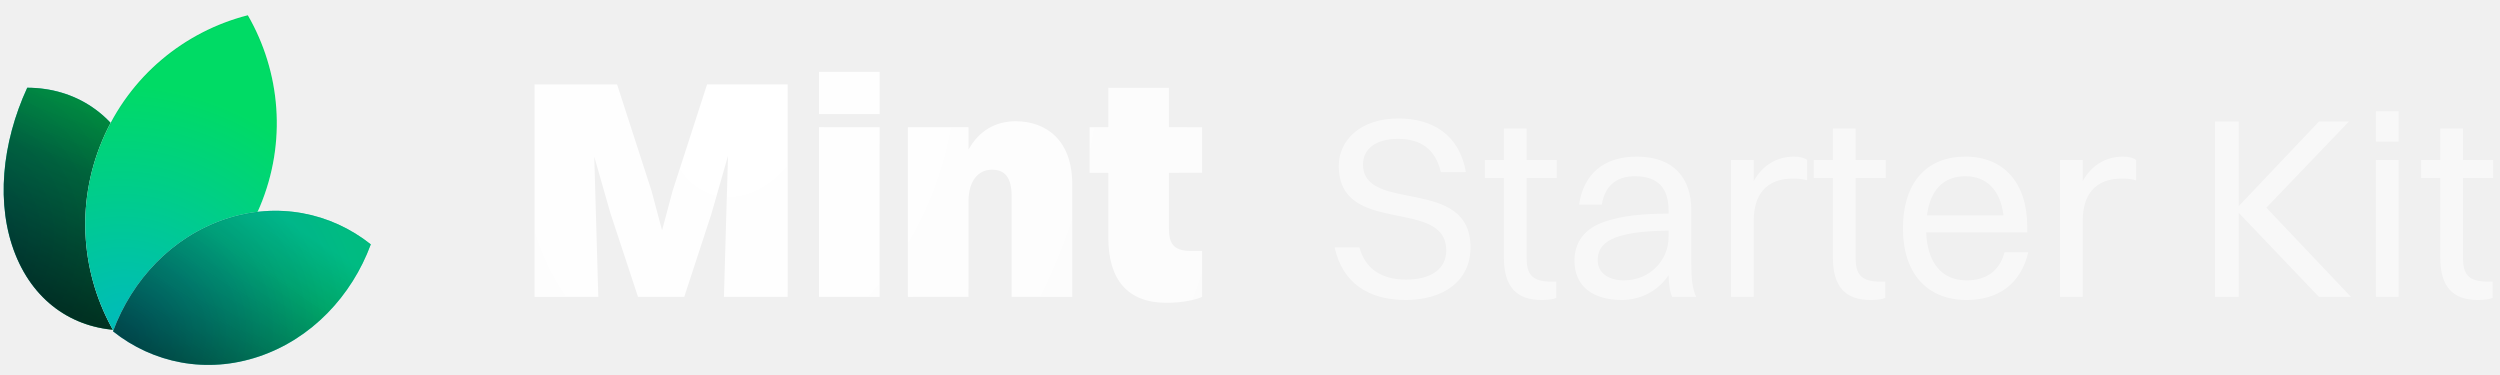
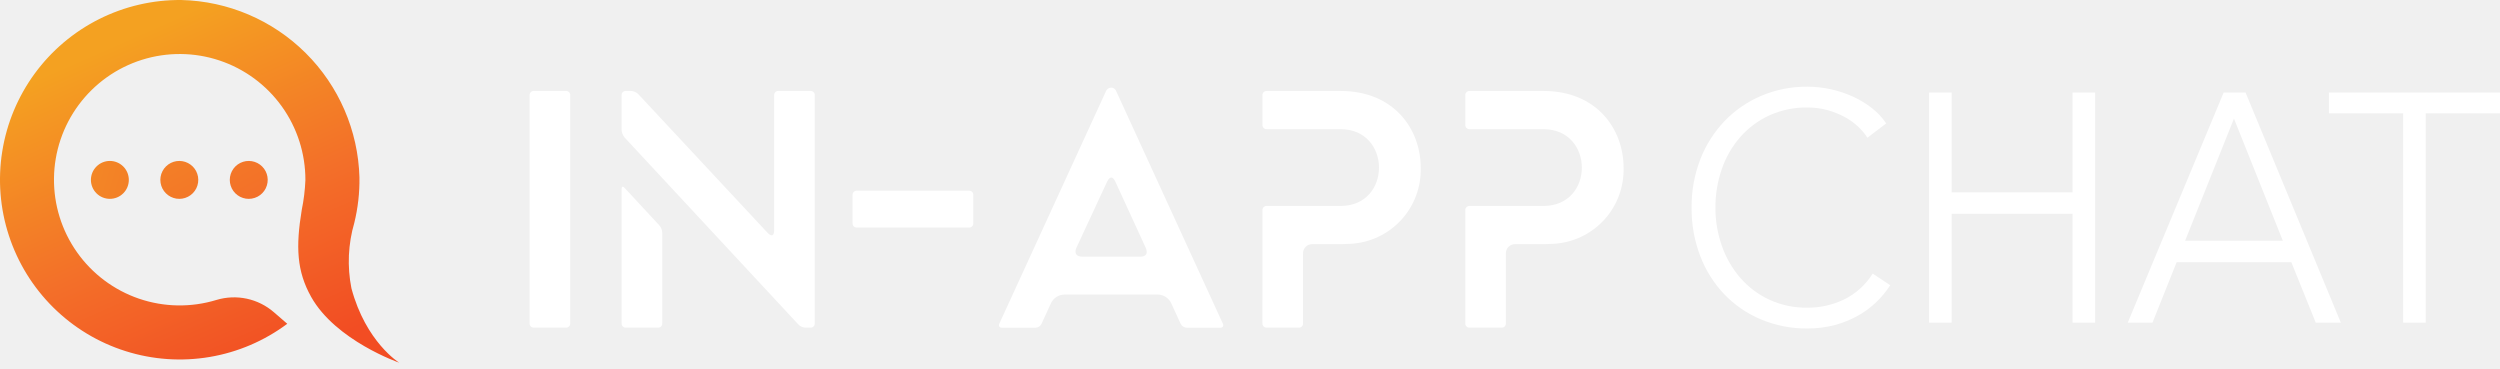
- <svg xmlns="http://www.w3.org/2000/svg" width="160" height="24" viewBox="0 0 160 24" fill="none">
-   <path d="M7.953 21.139C4.896 21.13 2.255 19.458 0.987 16.29C-0.28 13.121 0.109 9.163 1.744 5.615C4.801 5.624 7.442 7.296 8.71 10.465C9.977 13.633 9.588 17.591 7.953 21.139Z" fill="white" />
-   <path d="M7.953 21.139C4.896 21.13 2.255 19.458 0.987 16.29C-0.28 13.121 0.109 9.163 1.744 5.615C4.801 5.624 7.442 7.296 8.71 10.465C9.977 13.633 9.588 17.591 7.953 21.139Z" fill="url(#paint0_radial_115_109)" />
-   <path d="M7.953 21.139C4.896 21.13 2.255 19.458 0.987 16.29C-0.28 13.121 0.109 9.163 1.744 5.615C4.801 5.624 7.442 7.296 8.71 10.465C9.977 13.633 9.588 17.591 7.953 21.139Z" fill="black" fill-opacity="0.5" style="mix-blend-mode:hard-light" />
-   <path d="M7.953 21.139C4.896 21.13 2.255 19.458 0.987 16.29C-0.28 13.121 0.109 9.163 1.744 5.615C4.801 5.624 7.442 7.296 8.71 10.465C9.977 13.633 9.588 17.591 7.953 21.139Z" fill="url(#paint1_linear_115_109)" fill-opacity="0.5" style="mix-blend-mode:hard-light" />
-   <path d="M7.935 21.111C4.897 21.096 2.274 19.431 1.013 16.279C-0.248 13.124 0.136 9.182 1.762 5.643C4.8 5.659 7.423 7.324 8.684 10.476C9.945 13.63 9.561 17.572 7.935 21.111Z" stroke="url(#paint2_linear_115_109)" stroke-opacity="0.05" stroke-width="0.056" />
-   <path d="M7.31 21.257C11.354 20.221 14.884 17.375 16.628 13.236C18.373 9.097 17.945 4.587 15.86 0.976C11.816 2.012 8.287 4.858 6.542 8.998C4.797 13.137 5.225 17.646 7.31 21.257Z" fill="white" />
-   <path d="M7.31 21.257C11.354 20.221 14.884 17.375 16.628 13.236C18.373 9.097 17.945 4.587 15.86 0.976C11.816 2.012 8.287 4.858 6.542 8.998C4.797 13.137 5.225 17.646 7.31 21.257Z" fill="url(#paint3_radial_115_109)" />
-   <path d="M16.602 13.225C14.864 17.349 11.351 20.187 7.324 21.225C5.253 17.624 4.829 13.132 6.568 9.009C8.306 4.885 11.819 2.047 15.846 1.009C17.918 4.61 18.341 9.101 16.602 13.225Z" stroke="url(#paint4_linear_115_109)" stroke-opacity="0.05" stroke-width="0.056" />
-   <path d="M7.234 21.207C9.789 23.237 13.21 23.951 16.577 22.814C19.944 21.677 22.506 18.945 23.73 15.638C21.175 13.608 17.754 12.894 14.387 14.031C11.02 15.168 8.458 17.901 7.234 21.207Z" fill="white" />
-   <path d="M7.234 21.207C9.789 23.237 13.21 23.951 16.577 22.814C19.944 21.677 22.506 18.945 23.73 15.638C21.175 13.608 17.754 12.894 14.387 14.031C11.02 15.168 8.458 17.901 7.234 21.207Z" fill="url(#paint5_radial_115_109)" />
-   <path d="M7.234 21.207C9.789 23.237 13.21 23.951 16.577 22.814C19.944 21.677 22.506 18.945 23.73 15.638C21.175 13.608 17.754 12.894 14.387 14.031C11.02 15.168 8.458 17.901 7.234 21.207Z" fill="black" fill-opacity="0.2" style="mix-blend-mode:hard-light" />
-   <path d="M7.234 21.207C9.789 23.237 13.21 23.951 16.577 22.814C19.944 21.677 22.506 18.945 23.73 15.638C21.175 13.608 17.754 12.894 14.387 14.031C11.02 15.168 8.458 17.901 7.234 21.207Z" fill="url(#paint6_linear_115_109)" fill-opacity="0.5" style="mix-blend-mode:hard-light" />
-   <path d="M16.568 22.787C13.218 23.918 9.814 23.212 7.267 21.198C8.492 17.907 11.044 15.189 14.396 14.058C17.747 12.927 21.15 13.633 23.697 15.648C22.472 18.938 19.92 21.656 16.568 22.787Z" stroke="url(#paint7_linear_115_109)" stroke-opacity="0.05" stroke-width="0.056" />
-   <path d="M34.212 19V5.4H39.492L41.692 12.2L42.372 14.74L43.052 12.2L45.252 5.4H50.412V19H46.332L46.592 9.98L45.532 13.68L43.792 19H40.832L39.052 13.6L38.032 10.02L38.292 19H34.212ZM52.416 7.3V4.6H56.295V7.3H52.416ZM52.416 19V8.14H56.295V19H52.416ZM58.104 19V8.14H61.984V9.58C62.664 8.34 63.744 7.76 65.004 7.76C66.964 7.76 68.624 8.98 68.624 11.78V19H64.744V12.56C64.744 11.34 64.304 10.86 63.484 10.86C62.604 10.86 61.984 11.58 61.984 12.88V19H58.104ZM70.933 15.22V11.06H69.733V8.14H70.933V5.62H74.813V8.14H76.933V11.06H74.813V14.6C74.813 15.5 75.033 16.06 76.213 16.06H76.933V19C76.493 19.2 75.673 19.38 74.653 19.38C72.153 19.38 70.933 17.88 70.933 15.22Z" fill="url(#paint8_radial_115_109)" />
-   <path d="M87.232 10.519C87.232 13.687 94.112 11.229 94.112 15.832C94.112 17.994 92.364 19.198 89.971 19.198C87.562 19.198 85.912 18.093 85.417 15.832H87.001C87.364 17.169 88.371 17.895 89.987 17.895C91.671 17.895 92.561 17.152 92.561 16.03C92.561 12.598 85.681 15.155 85.681 10.618C85.681 9.001 87.034 7.582 89.509 7.582C91.671 7.582 93.403 8.621 93.816 11.014H92.215C91.868 9.529 90.912 8.886 89.476 8.886C88.057 8.886 87.232 9.529 87.232 10.519ZM96.25 16.476V11.393H95.029V10.239H96.25V8.226H97.702V10.239H99.632V11.393H97.702V16.476C97.702 17.532 98.015 18.026 99.302 18.026H99.599V19.066C99.434 19.148 99.071 19.198 98.659 19.198C97.025 19.198 96.25 18.323 96.25 16.476ZM102.516 13.093H101.064C101.345 11.162 102.615 10.024 104.76 10.024C107.103 10.024 108.242 11.393 108.242 13.44V16.888C108.242 17.895 108.324 18.521 108.555 19H107.021C106.856 18.654 106.806 18.142 106.79 17.614C106.047 18.72 104.859 19.198 103.803 19.198C101.988 19.198 100.767 18.357 100.767 16.69C100.767 15.486 101.427 14.611 102.714 14.182C103.902 13.786 105.107 13.687 106.79 13.671V13.473C106.79 12.053 106.13 11.278 104.628 11.278C103.374 11.278 102.698 11.971 102.516 13.093ZM102.252 16.657C102.252 17.465 102.929 17.944 103.952 17.944C105.569 17.944 106.79 16.674 106.79 15.172V14.759C103.061 14.793 102.252 15.585 102.252 16.657ZM110.787 19V10.239H112.239V11.591C112.833 10.519 113.774 10.024 114.83 10.024C115.176 10.024 115.49 10.107 115.655 10.239V11.542C115.407 11.46 115.094 11.427 114.747 11.427C112.998 11.427 112.239 12.515 112.239 14.1V19H110.787ZM117.305 16.476V11.393H116.084V10.239H117.305V8.226H118.757V10.239H120.688V11.393H118.757V16.476C118.757 17.532 119.071 18.026 120.358 18.026H120.655V19.066C120.49 19.148 120.127 19.198 119.714 19.198C118.081 19.198 117.305 18.323 117.305 16.476ZM129.809 16.145C129.33 18.192 127.862 19.198 125.865 19.198C123.324 19.198 121.79 17.482 121.79 14.627C121.79 11.658 123.324 10.024 125.783 10.024C128.258 10.024 129.743 11.723 129.743 14.512V14.875H123.275C123.357 16.838 124.281 17.944 125.865 17.944C127.103 17.944 127.977 17.35 128.291 16.145H129.809ZM125.783 11.278C124.38 11.278 123.539 12.152 123.324 13.786H128.225C128.027 12.169 127.152 11.278 125.783 11.278ZM131.843 19V10.239H133.295V11.591C133.889 10.519 134.829 10.024 135.885 10.024C136.232 10.024 136.545 10.107 136.71 10.239V11.542C136.463 11.46 136.149 11.427 135.803 11.427C134.054 11.427 133.295 12.515 133.295 14.1V19H131.843ZM141.763 19V7.78H143.281V13.192L148.413 7.78H150.327L145.047 13.291L150.459 19H148.413L143.281 13.621V19H141.763ZM152.06 9.067V7.12H153.512V9.067H152.06ZM152.06 19V10.239H153.512V19H152.06ZM156.178 16.476V11.393H154.957V10.239H156.178V8.226H157.63V10.239H159.56V11.393H157.63V16.476C157.63 17.532 157.943 18.026 159.23 18.026H159.527V19.066C159.362 19.148 158.999 19.198 158.587 19.198C156.953 19.198 156.178 18.323 156.178 16.476Z" fill="white" fill-opacity="0.55" />
+ <svg xmlns="http://www.w3.org/2000/svg" width="244" height="36" viewBox="0 0 244 36" fill="none">
+   <path d="M38.961 35.398C38.961 35.398 35.705 33.395 34.298 28.132C33.877 26.012 33.974 23.822 34.581 21.747C34.936 20.294 35.105 18.802 35.082 17.306C34.953 12.744 33.078 8.405 29.843 5.185C26.608 1.965 22.261 0.109 17.698 0.001C14.913 -0.024 12.163 0.615 9.674 1.864C7.185 3.113 5.03 4.936 3.385 7.184C1.741 9.431 0.655 12.037 0.218 14.787C-0.22 17.537 0.004 20.352 0.87 22.998C1.736 25.645 3.219 28.047 5.198 30.007C7.176 31.966 9.592 33.427 12.247 34.267C14.902 35.108 17.718 35.304 20.464 34.841C23.21 34.377 25.805 33.267 28.037 31.601L26.735 30.476C25.978 29.818 25.066 29.363 24.085 29.152C23.104 28.942 22.086 28.984 21.126 29.274C18.655 30.03 16.009 29.986 13.564 29.15C11.12 28.313 9.002 26.726 7.512 24.615C6.023 22.504 5.237 19.976 5.269 17.393C5.3 14.809 6.146 12.302 7.686 10.227C9.227 8.153 11.382 6.617 13.846 5.84C16.311 5.063 18.957 5.083 21.409 5.899C23.86 6.714 25.992 8.282 27.5 10.38C29.008 12.478 29.815 14.999 29.807 17.583C29.767 18.556 29.648 19.524 29.452 20.478C28.858 24.084 28.959 26.46 30.37 28.978C32.766 33.249 38.961 35.398 38.961 35.398Z" fill="url(#paint0_linear_596_467)" />
+   <path d="M12.031 18.866C12.754 18.143 12.754 16.972 12.031 16.25C11.309 15.527 10.138 15.527 9.415 16.25C8.693 16.972 8.693 18.143 9.415 18.866C10.138 19.588 11.309 19.588 12.031 18.866Z" fill="url(#paint1_linear_596_467)" />
+   <path d="M19.325 17.244C19.392 17.631 19.333 18.03 19.159 18.382C18.984 18.733 18.701 19.021 18.352 19.201C18.004 19.382 17.606 19.447 17.218 19.387C16.83 19.327 16.471 19.145 16.193 18.867C15.915 18.59 15.732 18.23 15.672 17.842C15.612 17.454 15.676 17.056 15.857 16.707C16.038 16.358 16.324 16.076 16.676 15.901C17.028 15.726 17.426 15.667 17.814 15.734C18.191 15.799 18.538 15.979 18.809 16.249C19.08 16.519 19.26 16.867 19.325 17.244Z" fill="url(#paint2_linear_596_467)" />
+   <path d="M26.102 17.244C26.169 17.631 26.11 18.03 25.935 18.382C25.76 18.733 25.478 19.021 25.129 19.201C24.78 19.382 24.383 19.447 23.995 19.387C23.606 19.327 23.247 19.145 22.969 18.867C22.691 18.59 22.509 18.23 22.449 17.842C22.388 17.454 22.453 17.056 22.634 16.707C22.814 16.358 23.101 16.076 23.453 15.901C23.805 15.726 24.203 15.667 24.59 15.734C24.968 15.799 25.315 15.979 25.586 16.249C25.857 16.519 26.037 16.867 26.102 17.244Z" fill="url(#paint3_linear_596_467)" />
+   <path d="M52.119 8.875H55.224C55.282 8.87 55.339 8.879 55.394 8.899C55.448 8.919 55.497 8.95 55.538 8.991C55.578 9.032 55.61 9.081 55.63 9.135C55.65 9.189 55.658 9.247 55.654 9.304V31.548C55.658 31.605 55.65 31.663 55.63 31.717C55.61 31.771 55.578 31.82 55.538 31.861C55.497 31.902 55.448 31.934 55.394 31.954C55.339 31.974 55.282 31.982 55.224 31.977H52.119C52.062 31.982 52.004 31.973 51.95 31.953C51.896 31.933 51.847 31.902 51.806 31.861C51.766 31.82 51.734 31.771 51.714 31.717C51.694 31.663 51.686 31.605 51.691 31.548V9.303C51.686 9.246 51.694 9.189 51.715 9.135C51.735 9.081 51.766 9.032 51.807 8.991C51.847 8.95 51.896 8.919 51.95 8.899C52.004 8.879 52.062 8.871 52.119 8.875Z" fill="white" />
+   <path d="M60.668 9.303C60.663 9.246 60.672 9.188 60.692 9.134C60.712 9.08 60.743 9.031 60.784 8.99C60.825 8.949 60.874 8.918 60.928 8.898C60.982 8.878 61.04 8.869 61.097 8.874H61.592C61.851 8.889 62.097 8.996 62.285 9.174L74.926 22.734C75.092 22.899 75.191 22.965 75.327 22.965C75.463 22.965 75.557 22.801 75.557 22.47V9.303C75.553 9.246 75.561 9.188 75.581 9.134C75.601 9.08 75.633 9.031 75.673 8.99C75.714 8.95 75.763 8.918 75.817 8.898C75.871 8.878 75.929 8.87 75.986 8.874H79.091C79.148 8.87 79.206 8.878 79.26 8.898C79.314 8.918 79.363 8.95 79.404 8.99C79.445 9.031 79.476 9.08 79.496 9.134C79.516 9.188 79.524 9.246 79.52 9.303V31.548C79.524 31.605 79.516 31.663 79.496 31.717C79.476 31.771 79.445 31.82 79.404 31.861C79.363 31.902 79.314 31.933 79.26 31.953C79.206 31.973 79.148 31.982 79.091 31.977H78.626C78.489 31.975 78.354 31.945 78.229 31.888C78.104 31.831 77.992 31.749 77.9 31.647L60.967 13.427C60.787 13.213 60.681 12.947 60.667 12.668L60.668 9.303ZM60.668 18.447C60.668 18.184 60.8 18.146 60.968 18.347L64.335 21.977C64.519 22.175 64.626 22.433 64.635 22.704V31.548C64.639 31.605 64.631 31.663 64.611 31.717C64.591 31.771 64.56 31.82 64.519 31.861C64.478 31.902 64.429 31.934 64.375 31.954C64.321 31.974 64.263 31.982 64.205 31.977H61.1C61.043 31.982 60.985 31.974 60.931 31.954C60.877 31.934 60.828 31.902 60.787 31.861C60.746 31.82 60.715 31.771 60.695 31.717C60.675 31.663 60.666 31.605 60.671 31.548L60.668 18.447Z" fill="white" />
+   <path d="M83.639 18.611H94.565C94.622 18.607 94.68 18.615 94.733 18.635C94.787 18.655 94.836 18.687 94.877 18.727C94.918 18.768 94.949 18.817 94.969 18.871C94.989 18.925 94.997 18.983 94.993 19.04V21.78C94.997 21.838 94.989 21.895 94.969 21.949C94.949 22.003 94.918 22.052 94.877 22.093C94.836 22.133 94.787 22.165 94.733 22.185C94.68 22.205 94.622 22.213 94.565 22.209H83.639C83.582 22.213 83.524 22.205 83.47 22.185C83.416 22.165 83.367 22.134 83.326 22.093C83.285 22.052 83.254 22.003 83.234 21.949C83.214 21.895 83.205 21.838 83.21 21.78V19.04C83.205 18.983 83.214 18.925 83.234 18.871C83.254 18.817 83.285 18.768 83.326 18.727C83.367 18.686 83.416 18.655 83.47 18.635C83.524 18.615 83.582 18.607 83.639 18.611Z" fill="white" />
+   <path d="M97.534 31.588L107.965 8.852C108.013 8.762 108.084 8.687 108.171 8.634C108.258 8.581 108.358 8.552 108.46 8.551C108.557 8.553 108.652 8.582 108.734 8.635C108.816 8.688 108.881 8.763 108.921 8.852L119.351 31.588C119.451 31.819 119.351 31.988 119.088 31.988H115.852C115.721 31.987 115.592 31.949 115.481 31.878C115.37 31.807 115.282 31.707 115.225 31.588L114.301 29.575C114.18 29.327 113.992 29.119 113.759 28.973C113.526 28.827 113.256 28.75 112.981 28.749H103.903C103.628 28.75 103.359 28.827 103.125 28.973C102.892 29.119 102.704 29.327 102.583 29.575L101.659 31.588C101.606 31.703 101.523 31.801 101.418 31.871C101.313 31.942 101.191 31.983 101.065 31.988H97.797C97.534 31.98 97.436 31.814 97.534 31.588ZM105.622 25.053H111.299C111.861 25.053 112.058 24.723 111.827 24.195L108.857 17.726C108.724 17.459 108.59 17.325 108.457 17.325C108.323 17.325 108.19 17.459 108.056 17.726L105.051 24.195C104.83 24.718 105.061 25.049 105.622 25.049V25.053Z" fill="white" />
+   <path d="M123.215 20.53C123.211 20.473 123.219 20.415 123.239 20.361C123.259 20.307 123.291 20.258 123.331 20.217C123.372 20.176 123.421 20.145 123.475 20.125C123.529 20.104 123.587 20.096 123.645 20.101H130.84C135.857 20.101 135.824 12.608 130.84 12.608H123.645C123.587 12.612 123.53 12.604 123.476 12.584C123.422 12.564 123.372 12.533 123.332 12.492C123.291 12.451 123.259 12.402 123.239 12.348C123.219 12.294 123.211 12.236 123.215 12.179V9.307C123.211 9.25 123.219 9.192 123.239 9.138C123.259 9.084 123.291 9.035 123.331 8.994C123.372 8.953 123.421 8.922 123.475 8.902C123.529 8.882 123.587 8.873 123.645 8.878H130.84C136.055 8.878 138.663 12.608 138.663 16.372C138.714 18.261 138.025 20.095 136.742 21.483C135.459 22.87 133.684 23.701 131.797 23.797C131.396 23.829 130.839 23.829 129.916 23.829H128.1C127.977 23.824 127.854 23.844 127.74 23.889C127.625 23.933 127.521 24.001 127.434 24.088C127.347 24.175 127.279 24.279 127.235 24.394C127.191 24.509 127.171 24.631 127.176 24.754V31.548C127.181 31.605 127.173 31.663 127.153 31.717C127.133 31.771 127.101 31.82 127.061 31.861C127.02 31.902 126.971 31.933 126.917 31.953C126.863 31.973 126.805 31.982 126.748 31.977H123.643C123.585 31.982 123.527 31.974 123.473 31.954C123.419 31.934 123.37 31.902 123.329 31.861C123.288 31.82 123.257 31.771 123.237 31.717C123.217 31.663 123.209 31.605 123.213 31.548L123.215 20.53Z" fill="white" />
+   <path d="M143.014 20.53C143.009 20.473 143.017 20.415 143.037 20.361C143.057 20.307 143.089 20.258 143.13 20.217C143.171 20.176 143.22 20.145 143.274 20.125C143.328 20.104 143.386 20.096 143.443 20.101H150.639C155.656 20.101 155.622 12.608 150.639 12.608H143.443C143.386 12.612 143.328 12.604 143.274 12.584C143.22 12.564 143.171 12.533 143.13 12.492C143.089 12.451 143.058 12.402 143.038 12.348C143.018 12.294 143.009 12.236 143.014 12.179V9.307C143.009 9.25 143.017 9.192 143.037 9.138C143.057 9.084 143.089 9.035 143.13 8.994C143.171 8.953 143.22 8.922 143.274 8.902C143.328 8.882 143.386 8.873 143.443 8.878H150.639C155.854 8.878 158.461 12.608 158.461 16.372C158.512 18.261 157.823 20.095 156.54 21.483C155.257 22.87 153.482 23.701 151.595 23.797C151.195 23.829 150.639 23.829 149.714 23.829H147.898C147.775 23.824 147.653 23.844 147.538 23.888C147.423 23.933 147.319 24.001 147.232 24.088C147.145 24.175 147.077 24.279 147.033 24.394C146.988 24.508 146.968 24.631 146.974 24.754V31.548C146.978 31.605 146.97 31.663 146.95 31.717C146.93 31.771 146.899 31.82 146.858 31.861C146.817 31.902 146.768 31.933 146.714 31.953C146.66 31.973 146.603 31.982 146.545 31.977H143.44C143.383 31.981 143.325 31.973 143.272 31.953C143.218 31.932 143.169 31.901 143.129 31.86C143.088 31.819 143.057 31.77 143.037 31.716C143.017 31.663 143.009 31.605 143.014 31.548V20.53Z" fill="white" />
+   <path d="M184.485 27.84C184.104 28.428 183.658 28.971 183.155 29.459C182.615 29.982 182.009 30.434 181.352 30.802C180.639 31.2 179.879 31.509 179.089 31.72C178.207 31.953 177.297 32.067 176.385 32.059C174.831 32.074 173.291 31.771 171.858 31.17C170.509 30.605 169.291 29.768 168.28 28.711C167.262 27.636 166.467 26.369 165.941 24.985C165.367 23.476 165.082 21.873 165.1 20.259C165.082 18.644 165.373 17.04 165.956 15.533C166.494 14.148 167.299 12.881 168.326 11.806C169.342 10.755 170.559 9.919 171.904 9.349C173.322 8.749 174.847 8.447 176.386 8.461C177.937 8.462 179.47 8.797 180.881 9.444C181.535 9.744 182.151 10.12 182.717 10.566C183.25 10.984 183.715 11.483 184.093 12.046L182.258 13.442C182.003 13.046 181.701 12.684 181.356 12.363C180.957 11.988 180.51 11.668 180.026 11.412C179.497 11.13 178.938 10.906 178.36 10.746C177.727 10.573 177.073 10.488 176.418 10.492C175.115 10.47 173.825 10.741 172.641 11.284C171.559 11.789 170.595 12.515 169.812 13.417C169.026 14.332 168.424 15.389 168.037 16.532C167.626 17.732 167.42 18.992 167.426 20.261C167.42 21.532 167.632 22.794 168.053 23.993C168.448 25.134 169.055 26.191 169.842 27.107C170.624 28.008 171.586 28.736 172.667 29.242C173.84 29.782 175.121 30.052 176.413 30.032C177.64 30.036 178.852 29.765 179.96 29.239C181.12 28.676 182.096 27.796 182.775 26.701L184.485 27.84Z" fill="white" />
+   <path d="M188.278 9.034H190.482V18.771H202.282V9.034H204.485V31.491H202.282V20.865H190.48V31.491H188.276L188.278 9.034Z" fill="white" />
+   <path d="M210.084 31.491H207.668L217.028 9.034H219.167L228.465 31.491H226.018L223.633 25.59H212.44L210.084 31.491ZM213.265 23.498H222.807L218.037 11.572L213.265 23.498Z" fill="white" />
+   <path d="M236.752 31.491H234.549V11.064H227.301V9.034H244V11.064H236.75L236.752 31.491Z" fill="white" />
  <defs>
-     <radialGradient id="paint0_radial_115_109" cx="0" cy="0" r="1" gradientUnits="userSpaceOnUse" gradientTransform="translate(-3.00503 15.023) rotate(-10.029) scale(17.9572 17.784)">
-       <stop stop-color="#00B0BB" />
-       <stop offset="1" stop-color="#00DB65" />
-     </radialGradient>
-     <linearGradient id="paint1_linear_115_109" x1="7.39" y1="4.813" x2="1.63" y2="18.689" gradientUnits="userSpaceOnUse">
-       <stop stop-color="#18E299" />
-       <stop offset="1" />
+     <linearGradient id="paint0_linear_596_467" x1="10.598" y1="4.602" x2="24.802" y2="36.858" gradientUnits="userSpaceOnUse">
+       <stop stop-color="#F4A121" />
+       <stop offset="0.552" stop-color="#F36F29" />
+       <stop offset="0.988" stop-color="#F24D23" />
    </linearGradient>
-     <linearGradient id="paint2_linear_115_109" x1="7.948" y1="8.016" x2="1.761" y2="18.746" gradientUnits="userSpaceOnUse">
-       <stop />
-       <stop offset="1" stop-opacity="0" />
+     <linearGradient id="paint1_linear_596_467" x1="-4.958" y1="12.791" x2="42.254" y2="27.143" gradientUnits="userSpaceOnUse">
+       <stop stop-color="#F4A121" />
+       <stop offset="0.552" stop-color="#F36F29" />
+       <stop offset="0.988" stop-color="#F24D23" />
    </linearGradient>
-     <radialGradient id="paint3_radial_115_109" cx="0" cy="0" r="1" gradientUnits="userSpaceOnUse" gradientTransform="translate(8.11404 20.8822) rotate(-75.7542) scale(21.6246 23.7772)">
-       <stop stop-color="#00BBBB" />
-       <stop offset="0.713" stop-color="#00DB65" />
-     </radialGradient>
-     <linearGradient id="paint4_linear_115_109" x1="7.602" y1="5.871" x2="15.556" y2="16.372" gradientUnits="userSpaceOnUse">
-       <stop />
-       <stop offset="1" stop-opacity="0" />
+     <linearGradient id="paint2_linear_596_467" x1="7.754" y1="-0.707" x2="30.998" y2="42.849" gradientUnits="userSpaceOnUse">
+       <stop stop-color="#F4A121" />
+       <stop offset="0.552" stop-color="#F36F29" />
+       <stop offset="0.988" stop-color="#F24D23" />
    </linearGradient>
-     <radialGradient id="paint5_radial_115_109" cx="0" cy="0" r="1" gradientUnits="userSpaceOnUse" gradientTransform="translate(7.84537 21.5181) rotate(-20.3525) scale(18.5603 17.32)">
-       <stop stop-color="#00B0BB" />
-       <stop offset="1" stop-color="#00DB65" />
-     </radialGradient>
-     <linearGradient id="paint6_linear_115_109" x1="16.808" y1="13.007" x2="10.041" y2="22.994" gradientUnits="userSpaceOnUse">
-       <stop stop-color="#00B1BC" />
-       <stop offset="1" />
+     <linearGradient id="paint3_linear_596_467" x1="12.502" y1="-4.505" x2="35.75" y2="39.051" gradientUnits="userSpaceOnUse">
+       <stop stop-color="#F4A121" />
+       <stop offset="0.552" stop-color="#F36F29" />
+       <stop offset="0.988" stop-color="#F24D23" />
    </linearGradient>
-     <linearGradient id="paint7_linear_115_109" x1="16.808" y1="13.007" x2="14.169" y2="23.841" gradientUnits="userSpaceOnUse">
-       <stop />
-       <stop offset="1" stop-opacity="0" />
-     </linearGradient>
-     <radialGradient id="paint8_radial_115_109" cx="0" cy="0" r="1" gradientUnits="userSpaceOnUse" gradientTransform="translate(47.2781 7) rotate(19.0047) scale(67.5582 85.7506)">
-       <stop stop-color="white" />
-       <stop offset="1" stop-color="white" stop-opacity="0.5" />
-     </radialGradient>
  </defs>
</svg>
